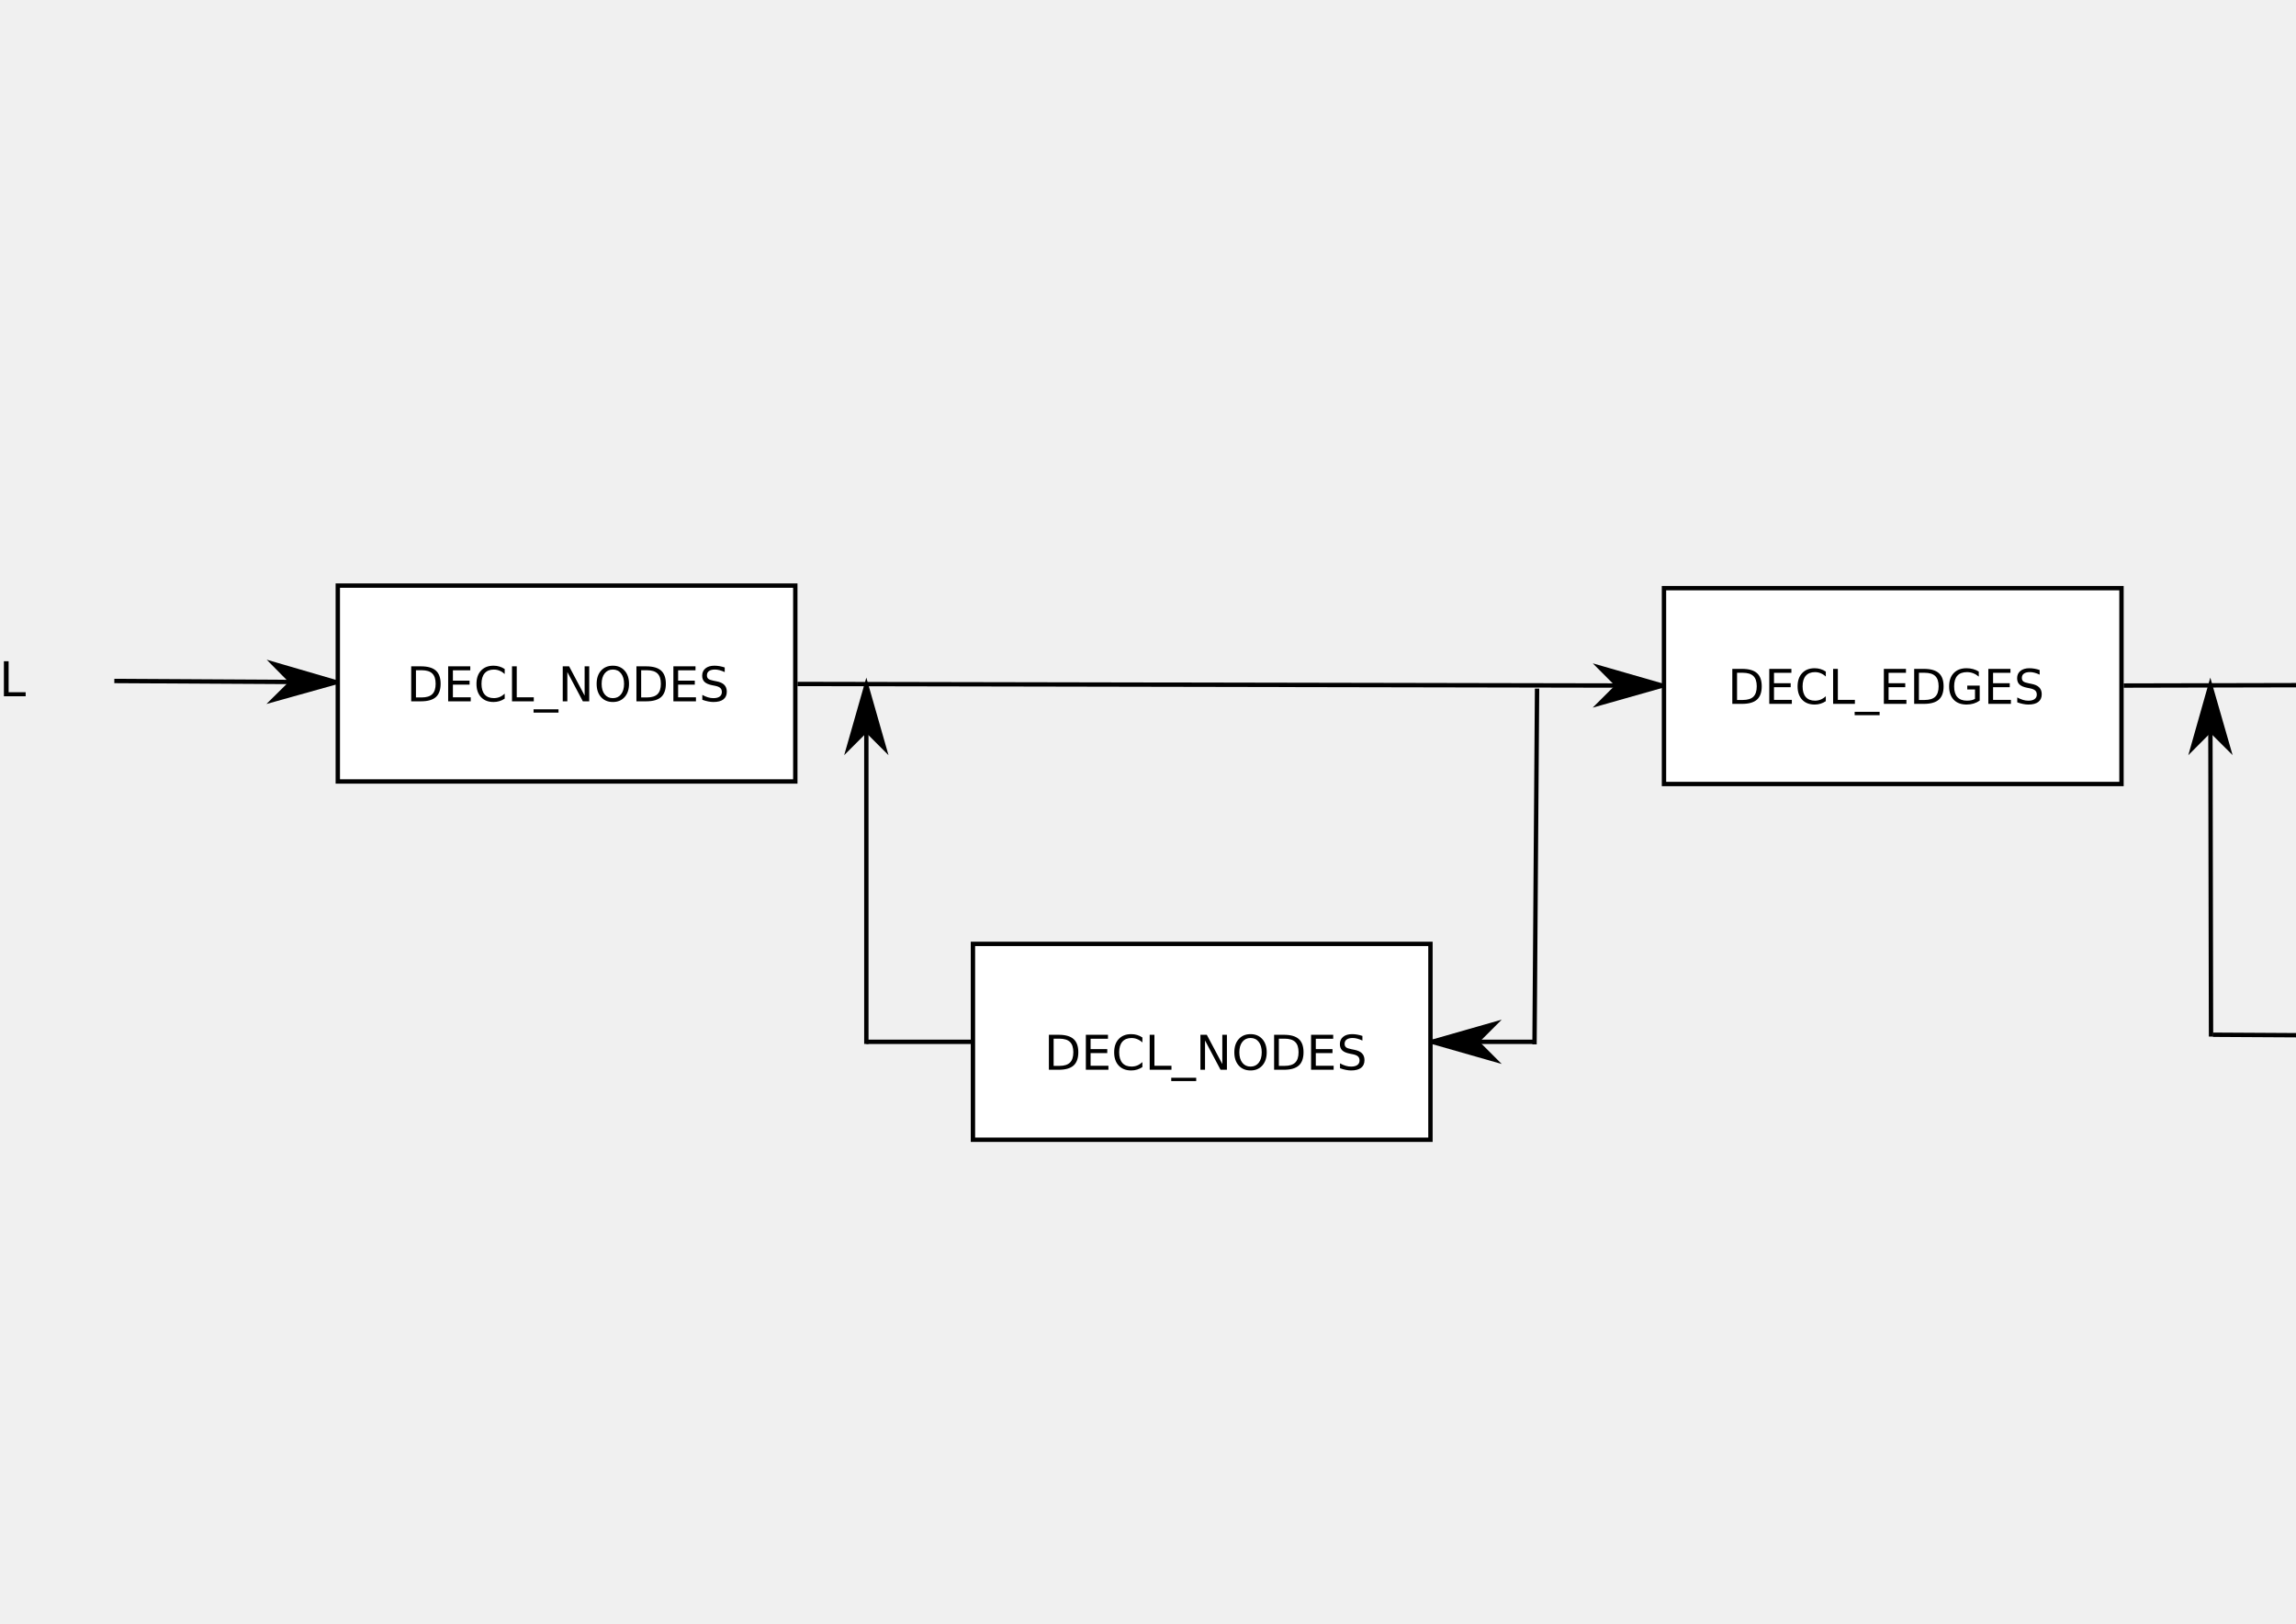
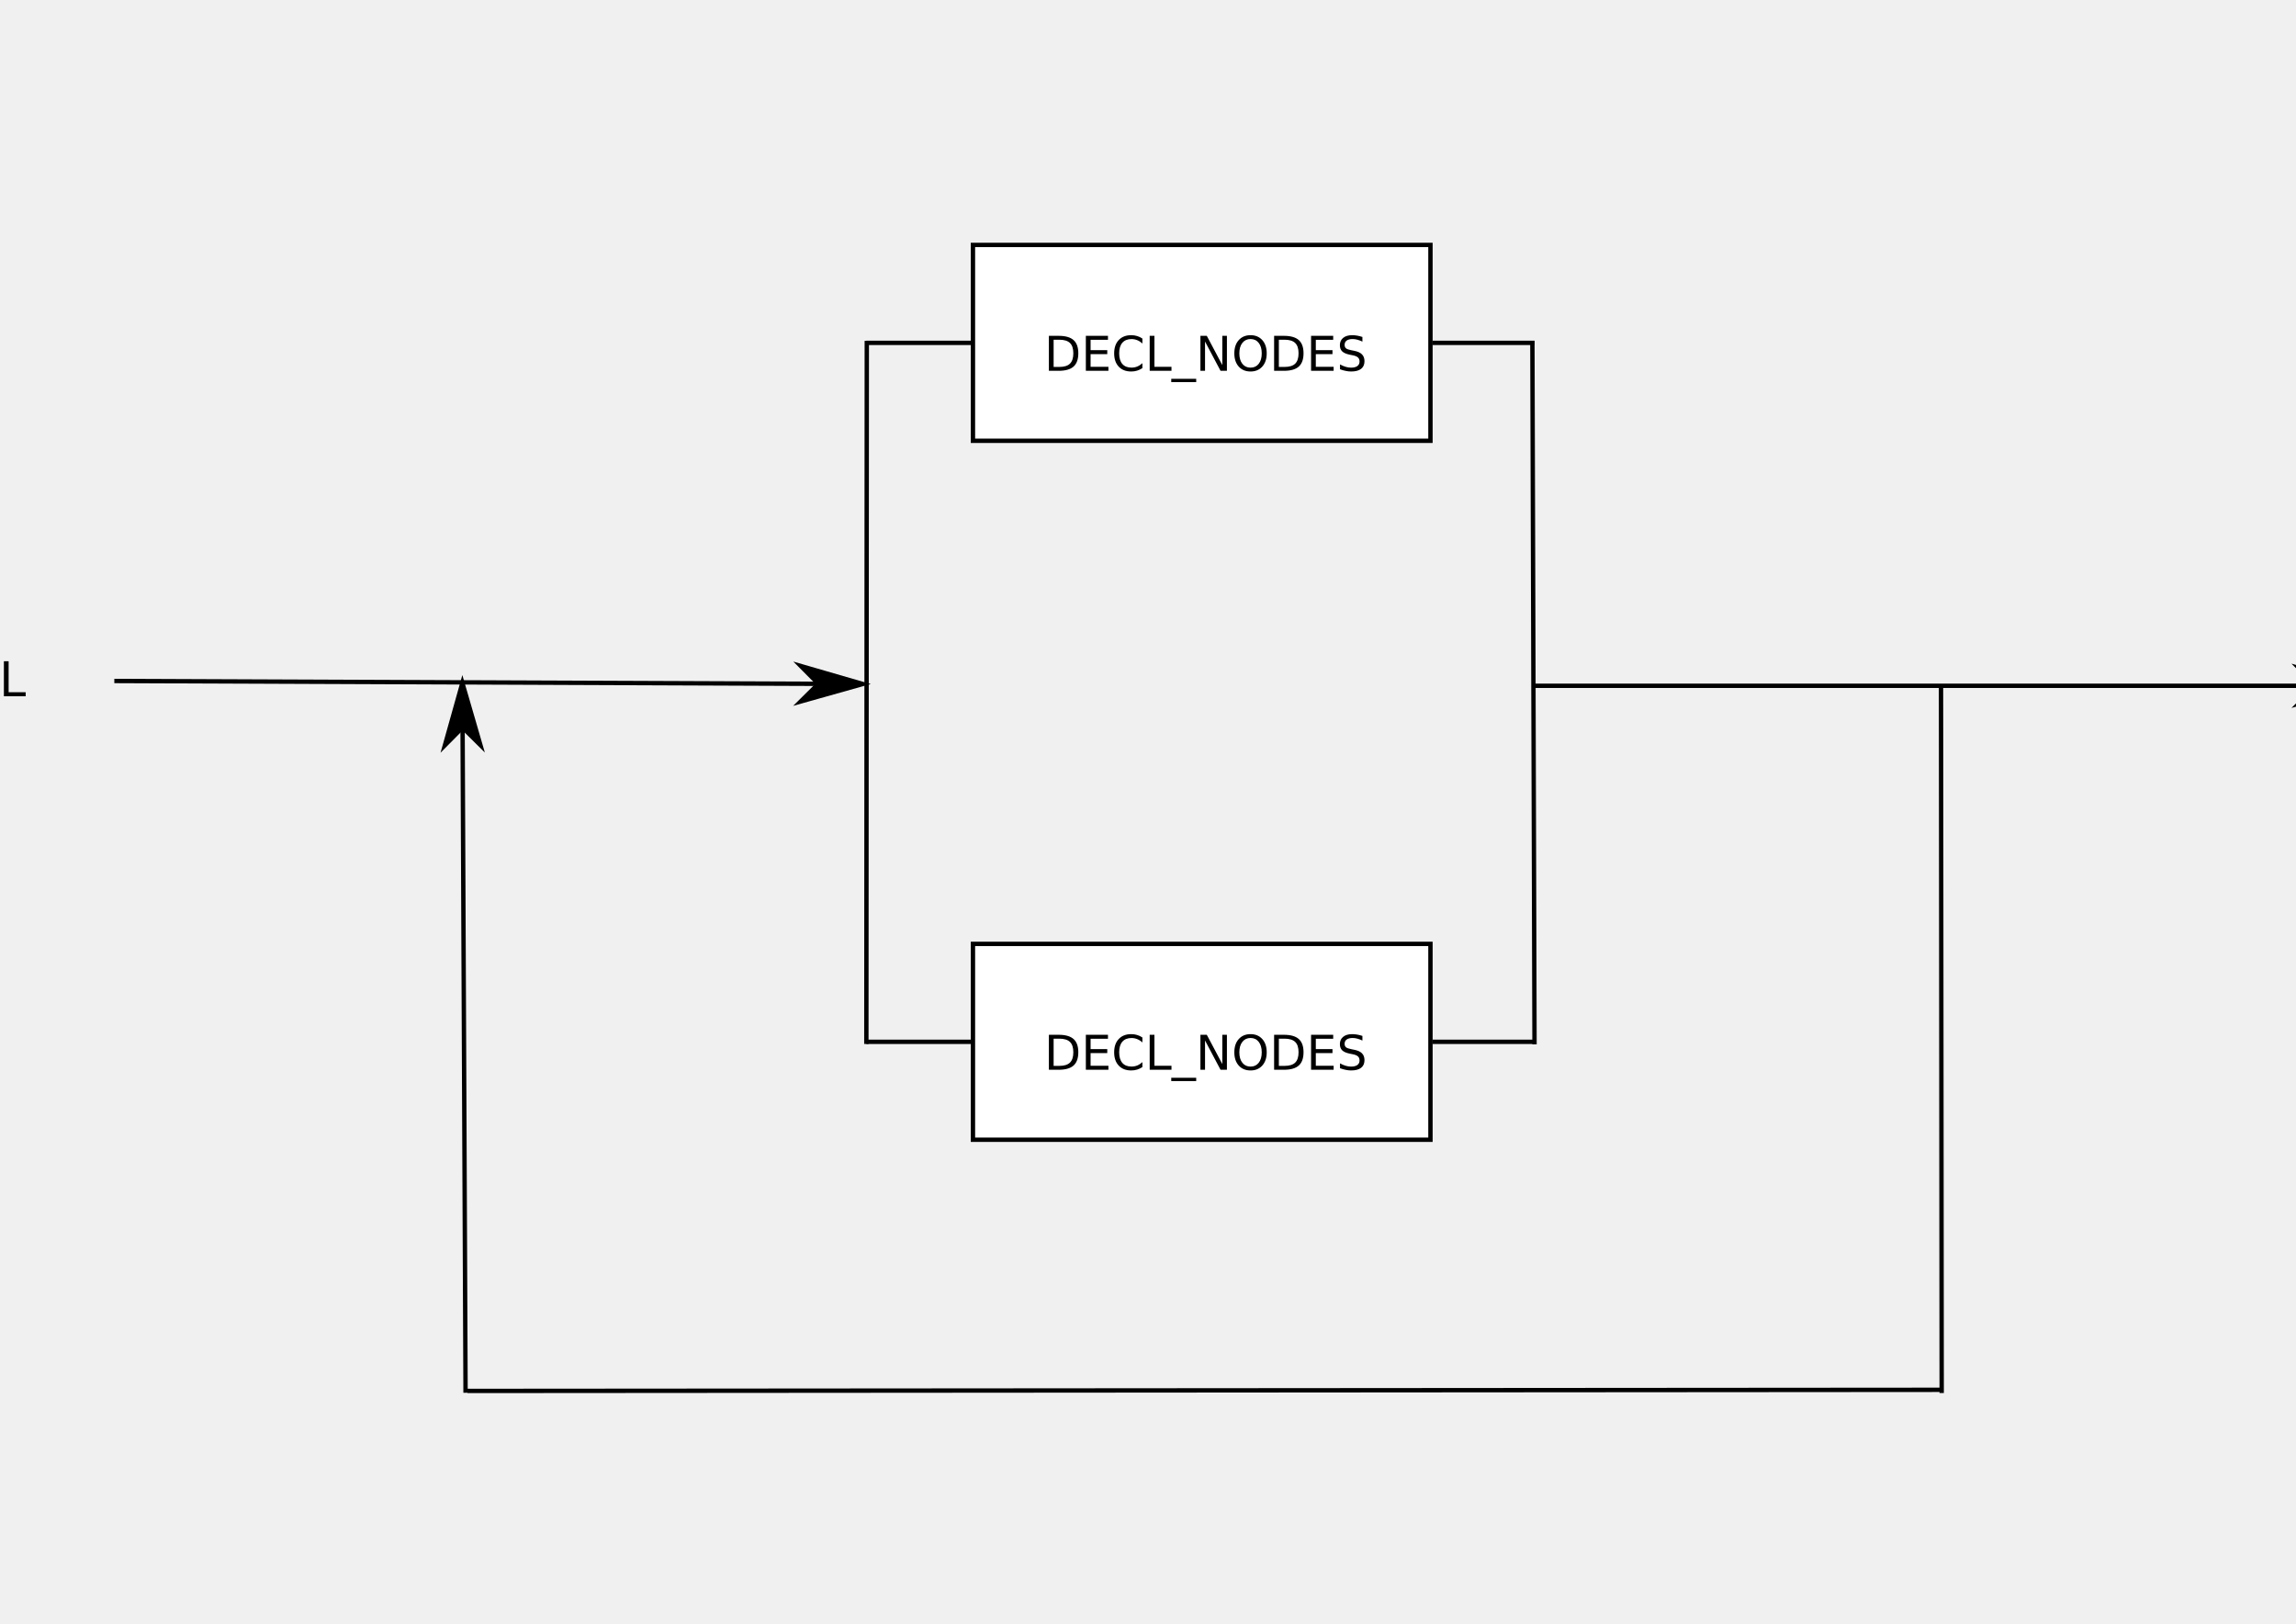
<svg xmlns="http://www.w3.org/2000/svg" width="1052.362" height="744.094" id="svg11456" version="1.0">
  <defs id="defs11458">
    <marker orient="auto" refY="0.0" refX="0.0" id="Arrow1Lstart" style="overflow:visible">
      <path id="path3192" d="M 0.0,0.0 L 5.0,-5.0 L -12.5,0.0 L 5.0,5.0 L 0.0,0.0 z " style="fill-rule:evenodd;stroke:#000000;stroke-width:1.0pt;marker-start:none" transform="scale(0.8) translate(12.5,0)" />
    </marker>
    <marker orient="auto" refY="0.0" refX="0.0" id="Arrow1Lend" style="overflow:visible;">
      <path id="path3195" d="M 0.0,0.0 L 5.0,-5.0 L -12.5,0.0 L 5.0,5.0 L 0.0,0.0 z " style="fill-rule:evenodd;stroke:#000000;stroke-width:1.0pt;marker-start:none;" transform="scale(0.8) rotate(180) translate(12.5,0)" />
    </marker>
  </defs>
  <g id="layer1">
    <text xml:space="preserve" style="font-size:22px;font-style:normal;font-weight:normal;fill:#000000;fill-opacity:1;stroke:none;stroke-width:1px;stroke-linecap:butt;stroke-linejoin:miter;stroke-opacity:1;font-family:Bitstream Vera Sans" x="-46.579" y="319.064" id="text30223">
      <tspan id="tspan30225" x="-46.579" y="319.064">DECL</tspan>
    </text>
-     <path style="fill:none;fill-rule:evenodd;stroke:#000000;stroke-width:2;stroke-linecap:butt;stroke-linejoin:miter;stroke-opacity:1;display:inline;marker-end:url(#Arrow1Lend);stroke-miterlimit:4;stroke-dasharray:none" d="M 52.401,312.077 L 153.828,312.647" id="path30227" />
-     <path style="fill:none;fill-rule:evenodd;stroke:#000000;stroke-width:2;stroke-linecap:butt;stroke-linejoin:miter;stroke-opacity:1;marker-end:url(#Arrow1Lend);stroke-miterlimit:4;stroke-dasharray:none" d="M 365.524,313.444 L 761.68,314.203" id="path31808" />
-     <path style="fill:none;fill-rule:evenodd;stroke:#000000;stroke-width:2;stroke-linecap:butt;stroke-linejoin:miter;stroke-opacity:1;marker-end:url(#Arrow1Lend);stroke-miterlimit:4;stroke-dasharray:none" d="M 973.376,314.171 L 1391.538,313.242" id="path32329" />
-     <path style="fill:none;fill-rule:evenodd;stroke:#000000;stroke-width:2;stroke-linecap:butt;stroke-linejoin:miter;stroke-miterlimit:4;stroke-dasharray:none;stroke-opacity:1;display:inline" d="M 1337.994,475.136 L 1339.137,313.242" id="path32848" />
-     <path style="fill:none;fill-rule:evenodd;stroke:#000000;stroke-width:2;stroke-linecap:butt;stroke-linejoin:miter;stroke-miterlimit:4;stroke-dasharray:none;stroke-opacity:1;display:inline;marker-start:url(#Arrow1Lstart)" d="M 1281.96,475.269 L 1339.053,475.359" id="path32850" />
-     <path style="fill:none;fill-rule:evenodd;stroke:#000000;stroke-width:2;stroke-linecap:butt;stroke-linejoin:miter;stroke-miterlimit:4;stroke-dasharray:none;stroke-opacity:1;display:inline;marker-start:none;marker-end:url(#Arrow1Lend)" d="M 1013.416,475.024 L 1013.086,314.406" id="path33379" />
-     <path style="fill:none;fill-rule:evenodd;stroke:#000000;stroke-width:2;stroke-linecap:butt;stroke-linejoin:miter;stroke-miterlimit:4;stroke-dasharray:none;stroke-opacity:1;display:inline" d="M 1070.264,474.505 L 1014.308,474.188" id="path33381" />
-     <path style="fill:none;fill-rule:evenodd;stroke:#000000;stroke-width:2;stroke-linecap:butt;stroke-linejoin:miter;stroke-opacity:1;stroke-miterlimit:4;stroke-dasharray:none" d="M 703.338,478.596 L 704.503,315.571" id="path35992" />
-     <path style="fill:none;fill-rule:evenodd;stroke:#000000;stroke-width:2;stroke-linecap:butt;stroke-linejoin:miter;stroke-opacity:1;marker-start:url(#Arrow1Lstart);stroke-miterlimit:4;stroke-dasharray:none" d="M 656.641,477.432 L 703.338,477.432" id="path35994" />
-     <path style="fill:none;fill-rule:evenodd;stroke:#000000;stroke-width:2;stroke-linecap:butt;stroke-linejoin:miter;marker-end:url(#Arrow1Lend);stroke-miterlimit:4;stroke-dasharray:none;stroke-opacity:1;display:inline" d="M 397.091,478.409 L 397.083,314.406" id="path36519" />
-     <path style="fill:none;fill-rule:evenodd;stroke:#000000;stroke-width:2;stroke-linecap:butt;stroke-linejoin:miter;stroke-opacity:1;stroke-miterlimit:4;stroke-dasharray:none" d="M 444.945,477.432 L 397.083,477.432" id="path37044" />
-     <g id="g37083">
-       <rect y="268.364" x="154.828" height="89.756" width="209.696" id="rect2405" style="fill:#ffffff;stroke:#000000;stroke-width:2;stroke-miterlimit:4;stroke-dasharray:none;stroke-opacity:1" />
-       <text id="text37048" y="321.393" x="186.315" style="font-size:22px;font-style:normal;font-weight:normal;fill:#000000;fill-opacity:1;stroke:none;stroke-width:1px;stroke-linecap:butt;stroke-linejoin:miter;stroke-opacity:1;font-family:Bitstream Vera Sans" xml:space="preserve">
-         <tspan y="321.393" x="186.315" id="tspan37050">DECL_NODES</tspan>
-       </text>
+     <path style="fill:none;fill-rule:evenodd;stroke:#000000;stroke-width:2;stroke-linecap:butt;stroke-linejoin:miter;marker-end:url(#Arrow1Lend);stroke-miterlimit:4;stroke-dasharray:none;stroke-opacity:1;display:inline" d="M 52.401,312.077 L 395.233,313.455" id="path30227" />
+     <path style="fill:none;fill-rule:evenodd;stroke:#000000;stroke-width:2;stroke-linecap:butt;stroke-linejoin:miter;marker-end:url(#Arrow1Lend);stroke-miterlimit:4;stroke-dasharray:none;stroke-opacity:1;display:inline" d="M 702.362,314.278 L 1081.951,314.278" id="path32329" />
+     <path style="fill:none;fill-rule:evenodd;stroke:#000000;stroke-width:2;stroke-linecap:butt;stroke-linejoin:miter;stroke-miterlimit:4;stroke-dasharray:none;stroke-opacity:1;display:inline" d="M 889.961,638.365 L 889.653,314.406" id="path32848" />
+     <path style="fill:none;fill-rule:evenodd;stroke:#000000;stroke-width:2;stroke-linecap:butt;stroke-linejoin:miter;marker-start:none;marker-end:url(#Arrow1Lend);stroke-miterlimit:4;stroke-dasharray:none;stroke-opacity:1;display:inline" d="M 213.383,638.254 L 211.933,313.242" id="path33379" />
+     <path style="fill:none;fill-rule:evenodd;stroke:#000000;stroke-width:2;stroke-linecap:butt;stroke-linejoin:miter;stroke-miterlimit:4;stroke-dasharray:none;stroke-opacity:1;display:inline" d="M 889.876,636.911 L 214.275,637.418" id="path33381" />
+     <path style="fill:none;fill-rule:evenodd;stroke:#000000;stroke-width:2;stroke-linecap:butt;stroke-linejoin:miter;stroke-miterlimit:4;stroke-dasharray:none;stroke-opacity:1;display:inline" d="M 703.338,478.596 L 702.362,156.185" id="path35992" />
+     <path style="fill:none;fill-rule:evenodd;stroke:#000000;stroke-width:2;stroke-linecap:butt;stroke-linejoin:miter;marker-end:none;stroke-miterlimit:4;stroke-dasharray:none;stroke-opacity:1;display:inline" d="M 397.091,478.409 L 397.292,156.185" id="path36519" />
+     <g id="g3737">
+       <path id="path35994" d="M 656.641,477.432 L 703.338,477.432" style="fill:none;fill-rule:evenodd;stroke:#000000;stroke-width:2;stroke-linecap:butt;stroke-linejoin:miter;stroke-opacity:1;marker-start:none;stroke-miterlimit:4;stroke-dasharray:none" />
+       <path id="path37044" d="M 444.945,477.432 L 397.083,477.432" style="fill:none;fill-rule:evenodd;stroke:#000000;stroke-width:2;stroke-linecap:butt;stroke-linejoin:miter;stroke-opacity:1;stroke-miterlimit:4;stroke-dasharray:none" />
+       <g id="g37088">
+         <rect style="fill:#ffffff;stroke:#000000;stroke-width:2;stroke-miterlimit:4;stroke-dasharray:none;stroke-opacity:1" id="rect11982" width="209.696" height="89.756" x="445.945" y="432.554" />
+         <text xml:space="preserve" style="font-size:22px;font-style:normal;font-weight:normal;fill:#000000;fill-opacity:1;stroke:none;stroke-width:1px;stroke-linecap:butt;stroke-linejoin:miter;stroke-opacity:1;font-family:Bitstream Vera Sans" x="478.596" y="490.241" id="text37052">
+           <tspan id="tspan37054" x="478.596" y="490.241">DECL_NODES</tspan>
+         </text>
+       </g>
    </g>
-     <g id="g37088">
-       <rect y="432.554" x="445.945" height="89.756" width="209.696" id="rect11982" style="fill:#ffffff;stroke:#000000;stroke-width:2;stroke-miterlimit:4;stroke-dasharray:none;stroke-opacity:1" />
-       <text id="text37052" y="490.241" x="478.596" style="font-size:22px;font-style:normal;font-weight:normal;fill:#000000;fill-opacity:1;stroke:none;stroke-width:1px;stroke-linecap:butt;stroke-linejoin:miter;stroke-opacity:1;font-family:Bitstream Vera Sans" xml:space="preserve">
-         <tspan y="490.241" x="478.596" id="tspan37054">DECL_NODES</tspan>
-       </text>
-     </g>
-     <g id="g37093">
-       <rect y="269.528" x="762.68" height="89.756" width="209.696" id="rect11984" style="fill:#ffffff;stroke:#000000;stroke-width:2;stroke-miterlimit:4;stroke-dasharray:none;stroke-opacity:1" />
-       <text id="text37056" y="322.557" x="791.838" style="font-size:22px;font-style:normal;font-weight:normal;fill:#000000;fill-opacity:1;stroke:none;stroke-width:1px;stroke-linecap:butt;stroke-linejoin:miter;stroke-opacity:1;font-family:Bitstream Vera Sans" xml:space="preserve">
-         <tspan y="322.557" x="791.838" id="tspan37058">DECL_EDGES</tspan>
-       </text>
-     </g>
-     <g id="g37098">
-       <rect y="430.225" x="1071.264" height="89.756" width="209.696" id="rect11986" style="fill:#ffffff;stroke:#000000;stroke-width:2;stroke-miterlimit:4;stroke-dasharray:none;stroke-opacity:1" />
-       <text id="text37060" y="480.925" x="1100.421" style="font-size:22px;font-style:normal;font-weight:normal;fill:#000000;fill-opacity:1;stroke:none;stroke-width:1px;stroke-linecap:butt;stroke-linejoin:miter;stroke-opacity:1;font-family:Bitstream Vera Sans" xml:space="preserve">
-         <tspan y="480.925" x="1100.421" id="tspan37062">DECL_EDGES</tspan>
-       </text>
+     <g id="g3729" transform="translate(80.87123,-22)">
+       <path id="path3717" d="M 575.77,179.123 L 622.467,179.123" style="fill:none;fill-rule:evenodd;stroke:#000000;stroke-width:2;stroke-linecap:butt;stroke-linejoin:miter;marker-start:none;stroke-miterlimit:4;stroke-dasharray:none;stroke-opacity:1" />
+       <path id="path3719" d="M 364.074,179.123 L 316.212,179.123" style="fill:none;fill-rule:evenodd;stroke:#000000;stroke-width:2;stroke-linecap:butt;stroke-linejoin:miter;stroke-miterlimit:4;stroke-dasharray:none;stroke-opacity:1" />
+       <g transform="translate(-80.87123,-298.3082)" id="g3721">
+         <rect style="fill:#ffffff;stroke:#000000;stroke-width:2;stroke-miterlimit:4;stroke-dasharray:none;stroke-opacity:1" id="rect3723" width="209.696" height="89.756" x="445.945" y="432.554" />
+         <text xml:space="preserve" style="font-size:22px;font-style:normal;font-weight:normal;fill:#000000;fill-opacity:1;stroke:none;stroke-width:1px;stroke-linecap:butt;stroke-linejoin:miter;stroke-opacity:1;font-family:Bitstream Vera Sans" x="478.596" y="490.241" id="text3725">
+           <tspan id="tspan3727" x="478.596" y="490.241">DECL_NODES</tspan>
+         </text>
+       </g>
    </g>
  </g>
</svg>
